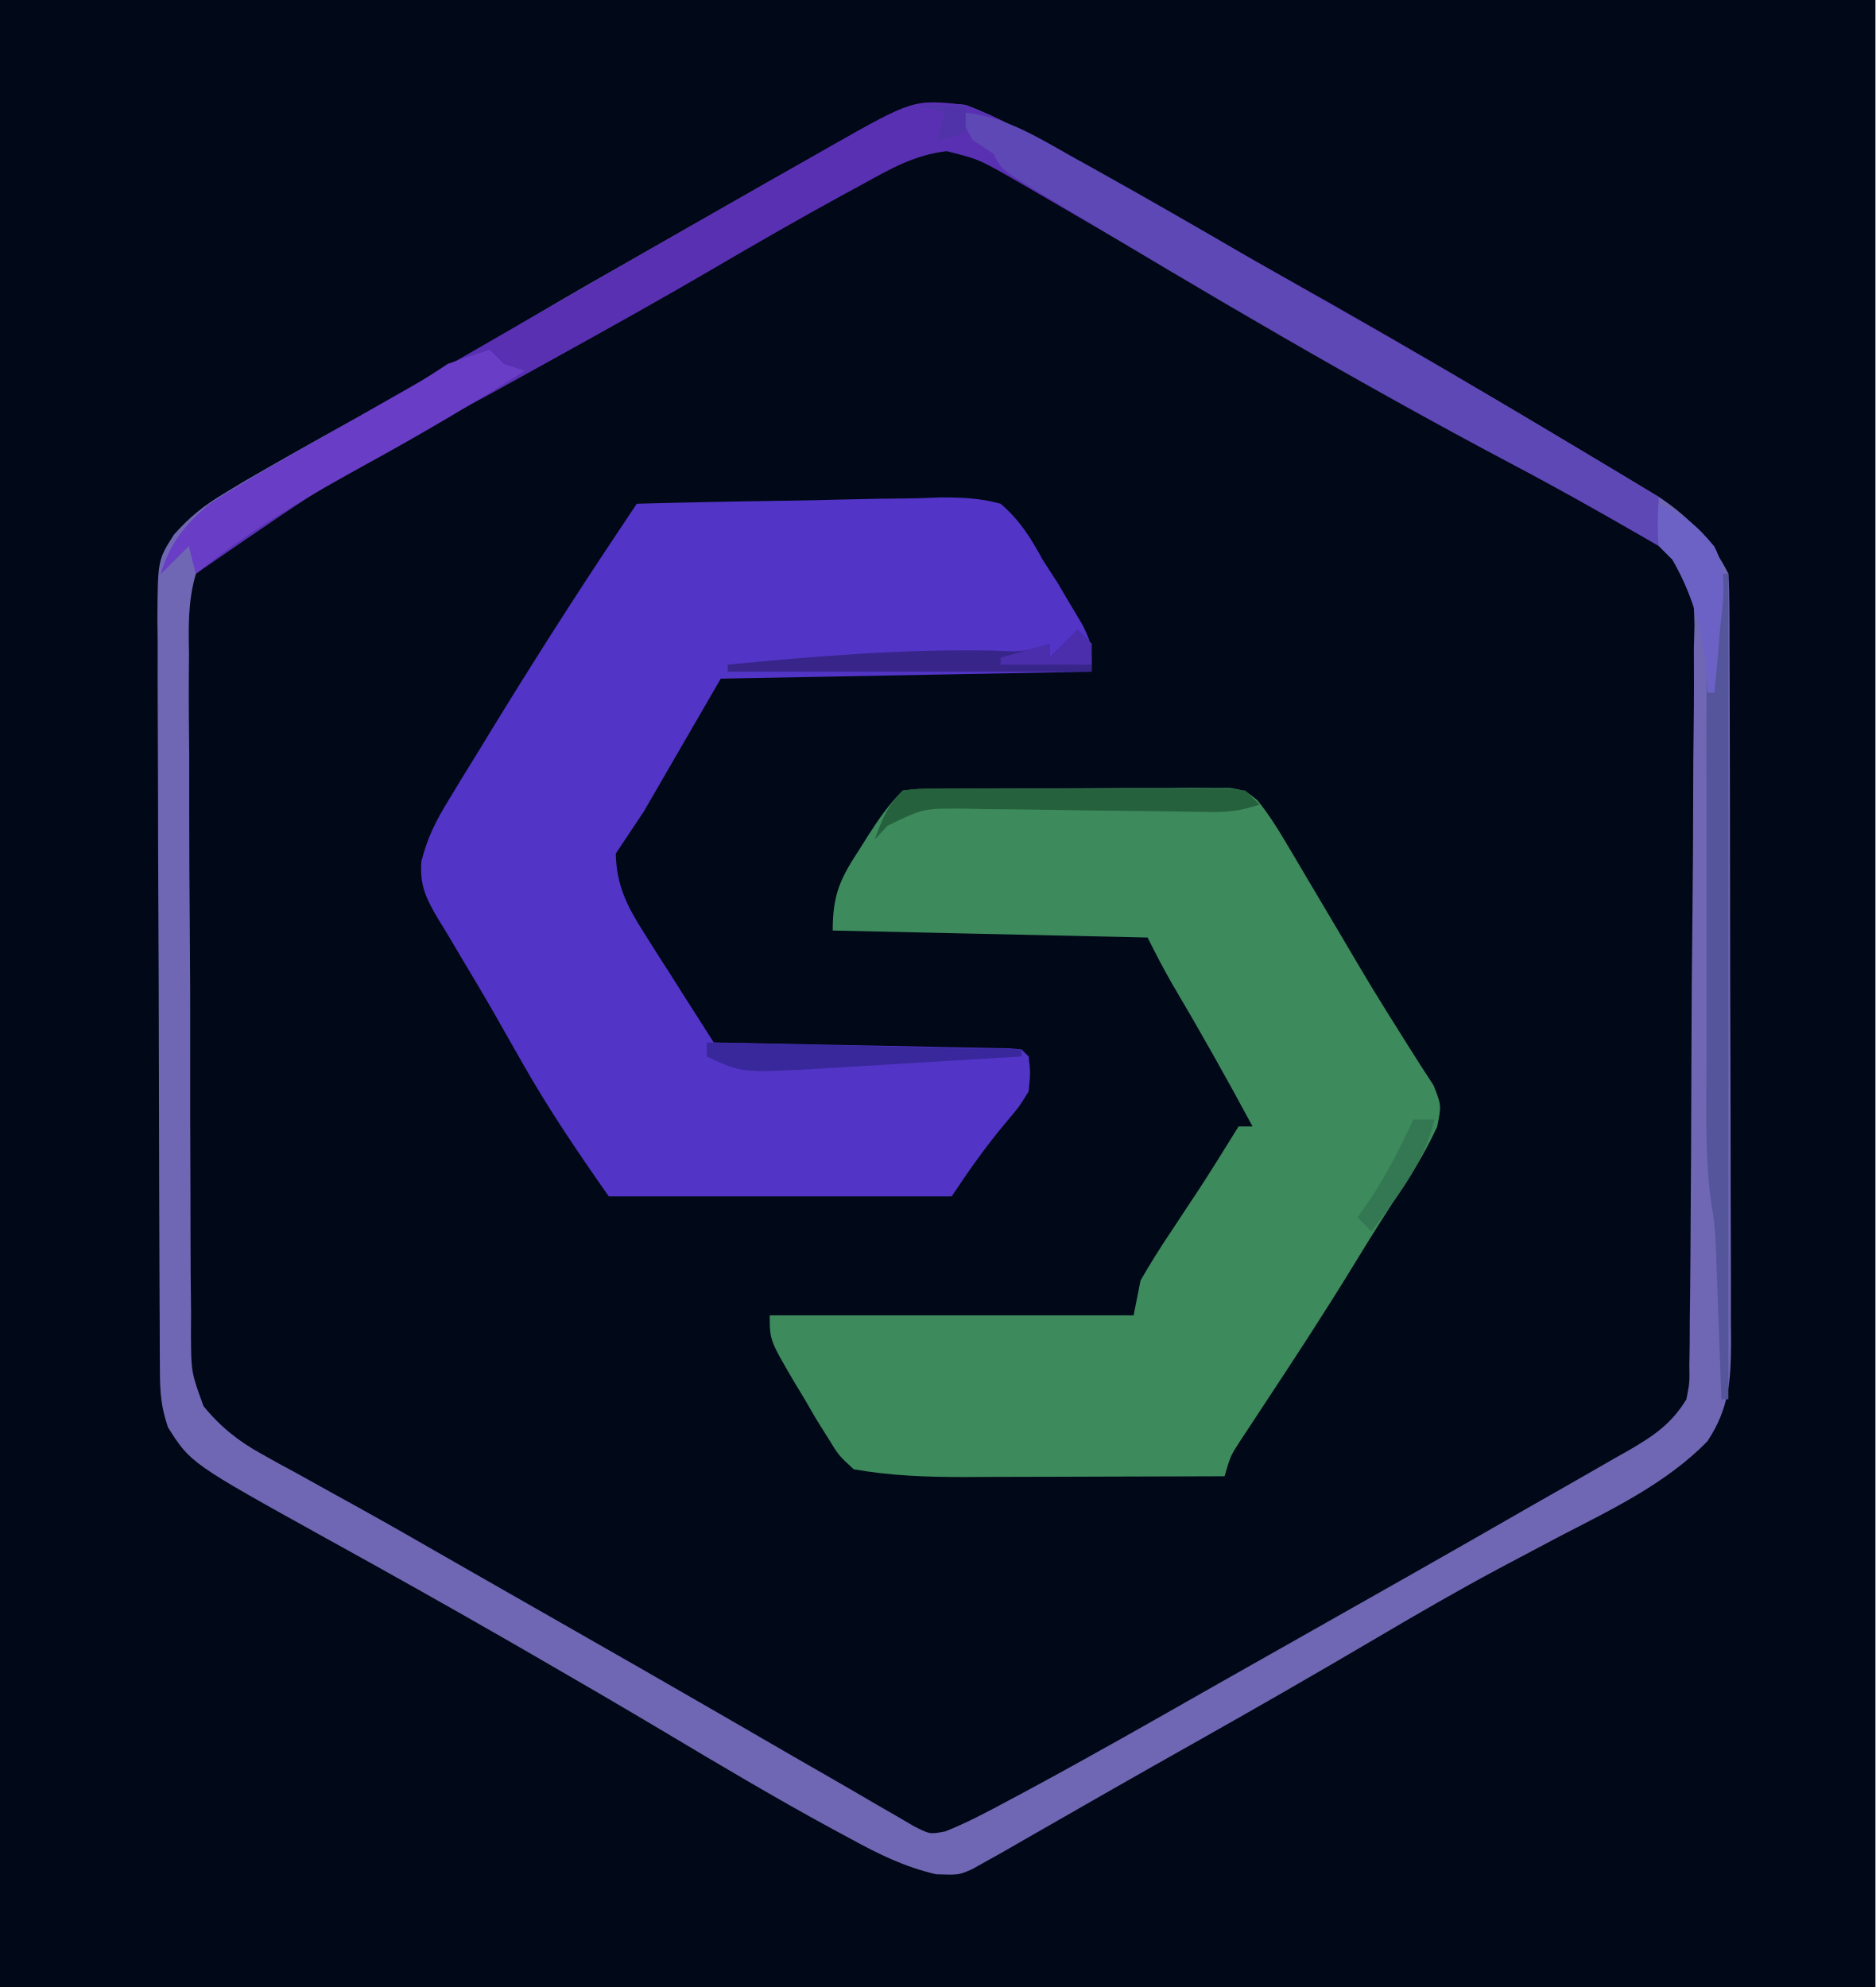
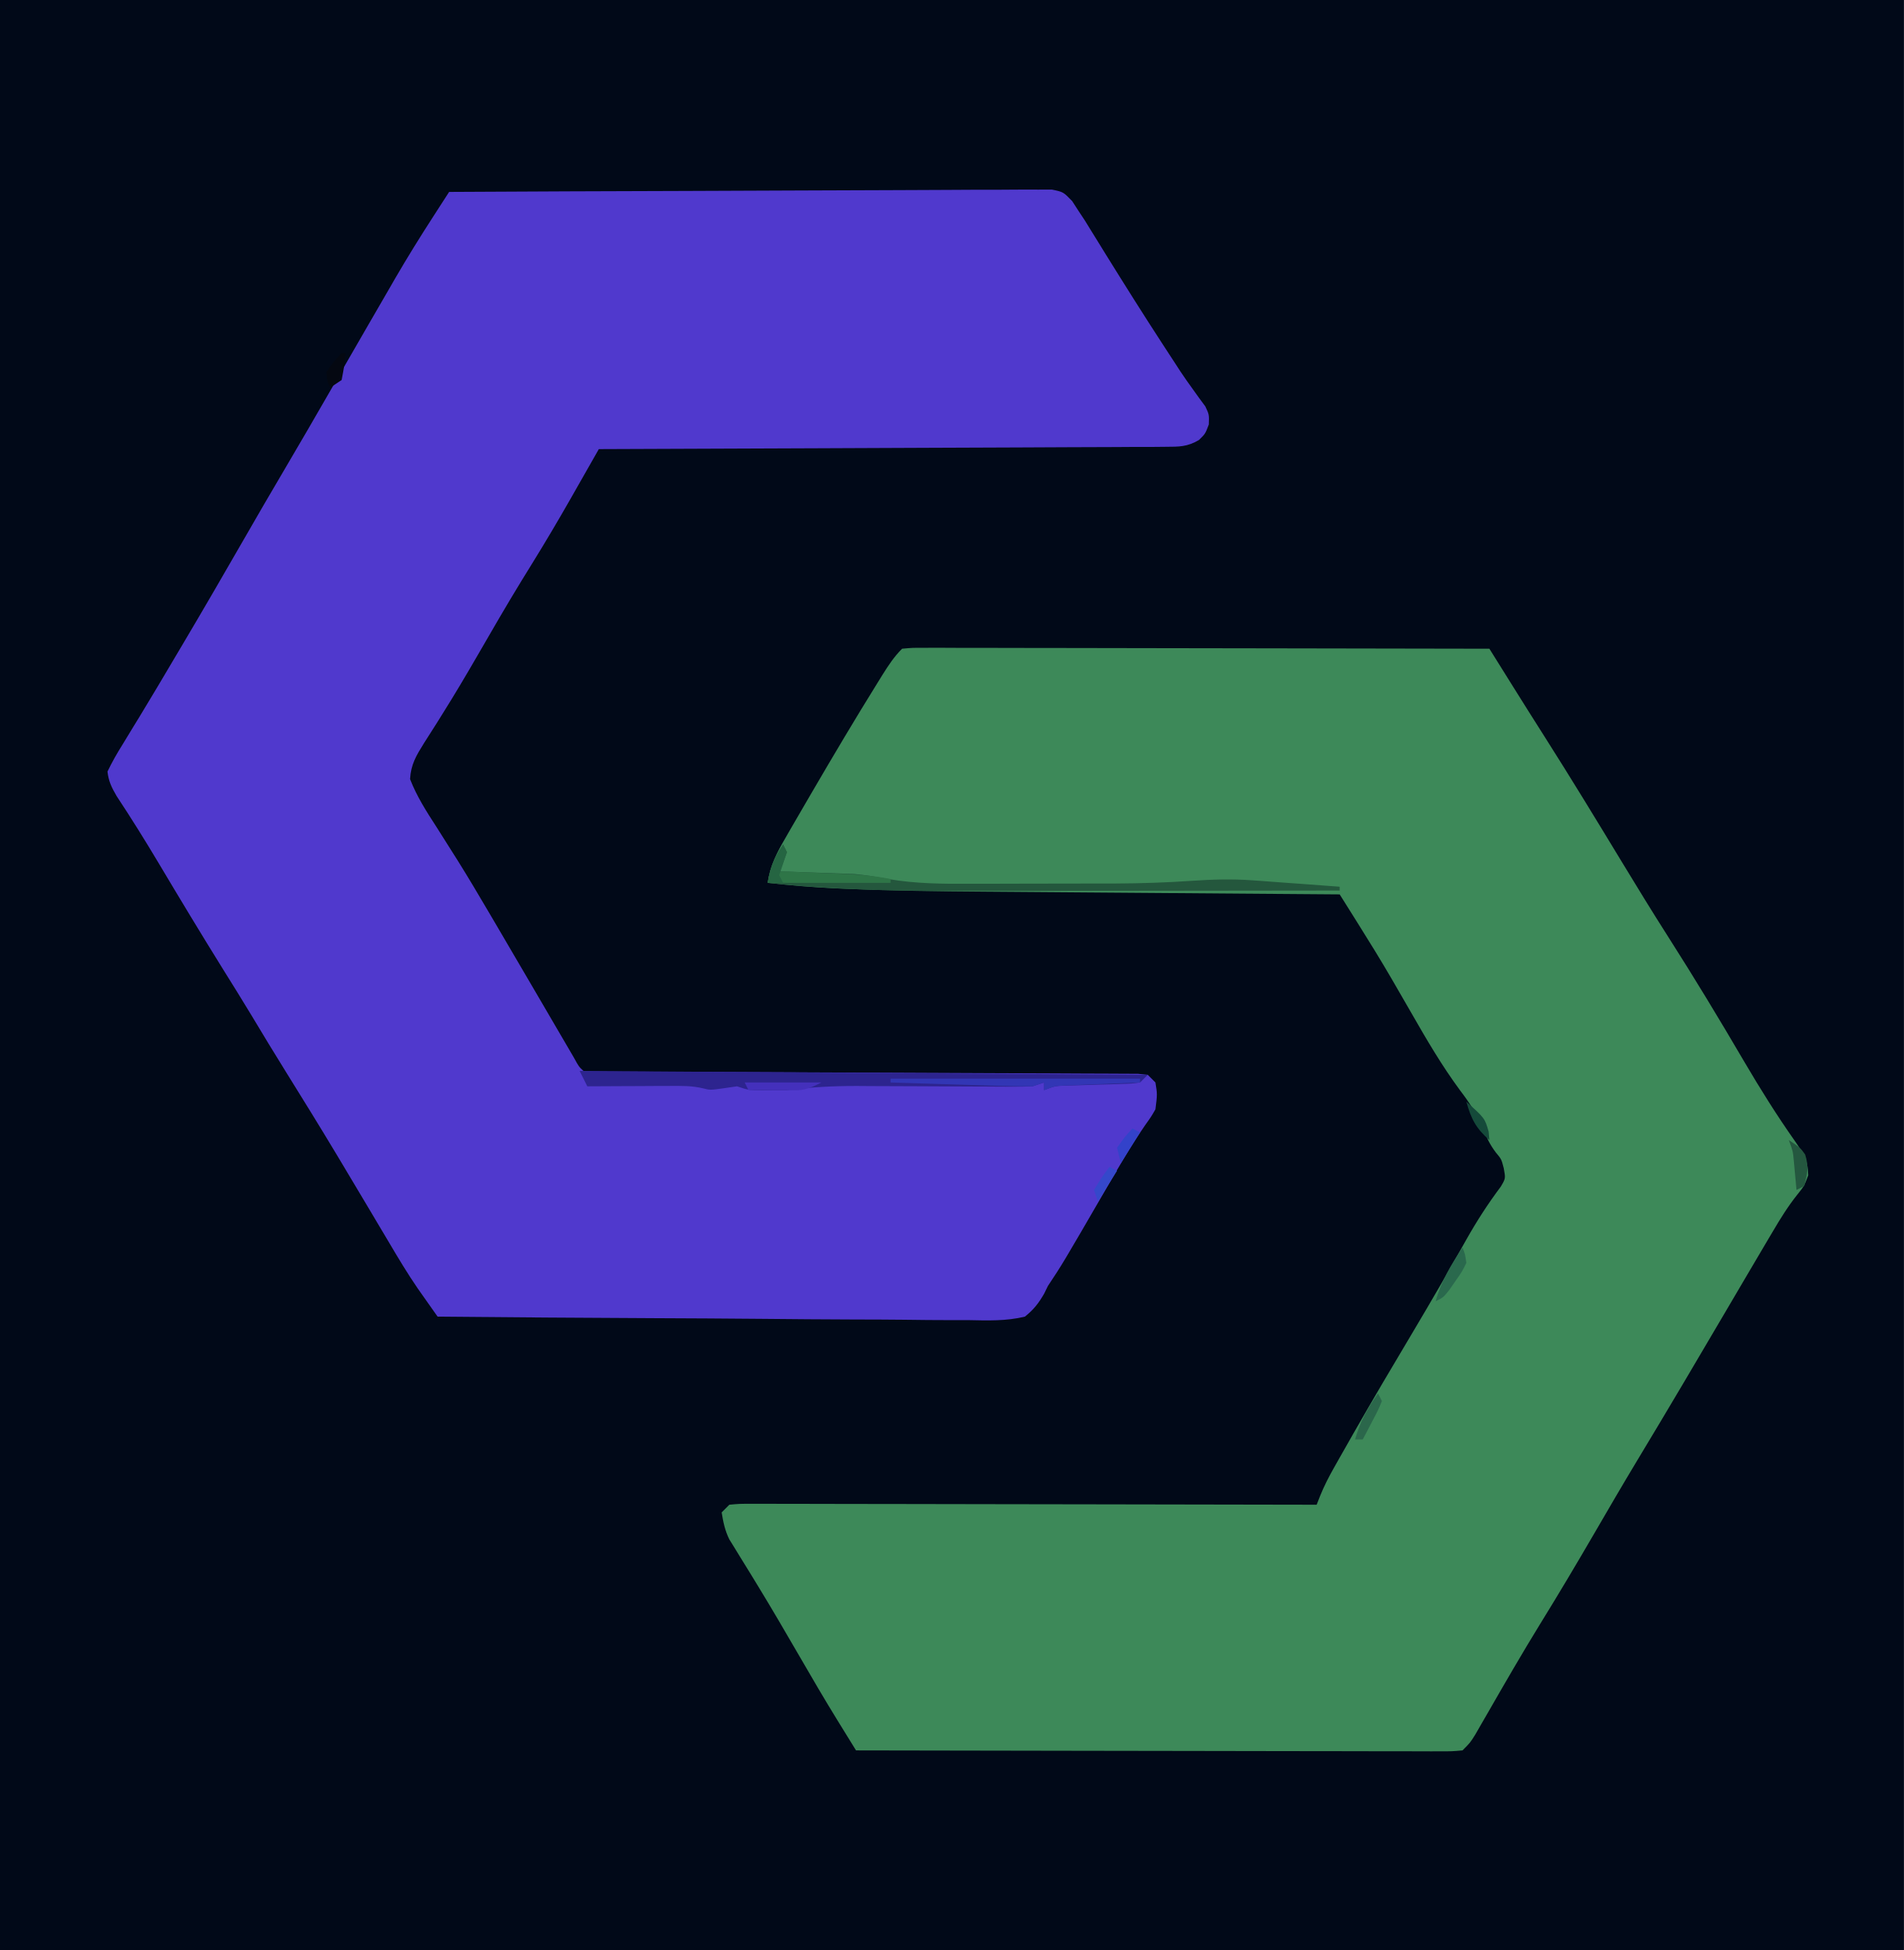
- <svg xmlns="http://www.w3.org/2000/svg" version="1.1" width="268" height="284" viewBox="0 0 268 284" preserveAspectRatio="xMidYMid meet">
-   <path d="M0 0 C88.44 0 176.88 0 268 0 C268 93.72 268 187.44 268 284 C179.56 284 91.12 284 0 284 C0 190.28 0 96.56 0 0 Z " fill="#010918" transform="translate(0,0)" />
-   <path d="M0 0 C88.44 0 176.88 0 268 0 C268 93.72 268 187.44 268 284 C179.56 284 91.12 284 0 284 C0 190.28 0 96.56 0 0 Z M124 18.188 C123.324 18.538 122.648 18.889 121.952 19.251 C111.827 24.573 101.923 30.315 92 36 C90.199 37.028 88.399 38.055 86.598 39.082 C82.271 41.55 77.947 44.024 73.624 46.499 C70.007 48.568 66.389 50.635 62.771 52.702 C60.983 53.724 59.196 54.746 57.409 55.768 C53.573 57.962 49.736 60.152 45.887 62.32 C40.833 65.17 35.79 68.04 30.875 71.125 C30.212 71.54 29.55 71.955 28.867 72.383 C26.25 74.649 24.364 76.827 23 80 C22.414 83.898 22.464 87.758 22.498 91.693 C22.493 92.865 22.487 94.036 22.482 95.243 C22.469 99.11 22.486 102.977 22.504 106.844 C22.506 109.534 22.502 112.224 22.499 114.913 C22.497 120.549 22.51 126.184 22.533 131.82 C22.56 138.326 22.562 144.832 22.55 151.339 C22.539 157.609 22.545 163.88 22.56 170.15 C22.565 172.814 22.564 175.477 22.561 178.14 C22.558 181.863 22.574 185.584 22.596 189.307 C22.591 190.407 22.587 191.508 22.582 192.641 C22.636 198.163 22.818 202.265 26 207 C32.166 212.629 40.095 216.391 47.438 220.25 C57.238 225.482 66.897 230.897 76.478 236.52 C81.272 239.333 86.074 242.135 90.875 244.938 C91.88 245.524 92.886 246.111 93.922 246.716 C100.768 250.708 107.625 254.682 114.5 258.625 C115.342 259.11 116.183 259.594 117.05 260.094 C119.358 261.413 121.678 262.707 124 264 C124.7 264.415 125.4 264.83 126.121 265.257 C129.419 267.107 131.517 267.987 135.352 268.09 C140.432 266.572 144.778 264.174 149.375 261.562 C150.35 261.02 151.324 260.477 152.328 259.918 C158.759 256.319 165.131 252.625 171.463 248.857 C178.313 244.786 185.252 240.877 192.195 236.966 C199.664 232.759 207.113 228.52 214.546 224.252 C218.553 221.954 222.568 219.677 226.621 217.461 C236.487 212.173 236.487 212.173 245 205 C246.68 201.549 247.253 198.779 247.267 194.959 C247.276 193.968 247.284 192.977 247.293 191.956 C247.292 190.88 247.291 189.804 247.291 188.696 C247.297 187.554 247.304 186.412 247.311 185.235 C247.33 181.46 247.334 177.685 247.336 173.91 C247.342 171.286 247.349 168.662 247.356 166.038 C247.369 160.538 247.372 155.038 247.371 149.537 C247.369 143.187 247.391 136.837 247.422 130.487 C247.451 124.369 247.459 118.251 247.457 112.132 C247.46 109.533 247.469 106.934 247.484 104.335 C247.504 100.701 247.498 97.068 247.486 93.434 C247.497 92.36 247.508 91.286 247.52 90.179 C247.509 83.962 247.509 83.962 245.061 78.388 C238.889 71.239 231.256 67.058 223.062 62.5 C221.174 61.438 219.286 60.372 217.399 59.307 C216.121 58.586 214.842 57.865 213.563 57.146 C207.606 53.791 201.706 50.34 195.812 46.875 C184.563 40.281 173.196 33.907 161.803 27.566 C159.211 26.118 156.627 24.659 154.047 23.191 C153.311 22.774 152.575 22.356 151.816 21.925 C150.495 21.173 149.174 20.42 147.855 19.663 C139.222 14.763 133.094 13.291 124 18.188 Z " fill="#010818" transform="translate(0,0)" />
-   <path d="M0 0 C7.295 -0.203 14.59 -0.343 21.887 -0.439 C24.369 -0.48 26.85 -0.534 29.331 -0.604 C32.901 -0.701 36.468 -0.746 40.039 -0.781 C41.699 -0.843 41.699 -0.843 43.392 -0.906 C46.462 -0.908 49.039 -0.817 52 0 C54.705 2.326 56.321 4.881 58 8 C58.699 9.078 59.397 10.155 60.117 11.266 C60.697 12.25 61.277 13.235 61.875 14.25 C62.768 15.743 62.768 15.743 63.68 17.266 C65 20 65 20 65 24 C47.51 24.33 30.02 24.66 12 25 C6.555 34.405 6.555 34.405 1 44 C-0.32 45.98 -1.64 47.96 -3 50 C-2.903 54.475 -1.43 57.45 0.941 61.18 C1.525 62.108 2.108 63.036 2.709 63.992 C3.321 64.944 3.932 65.895 4.562 66.875 C5.178 67.85 5.794 68.824 6.428 69.828 C7.943 72.224 9.467 74.615 11 77 C11.549 77.01 12.098 77.021 12.664 77.031 C18.357 77.139 24.051 77.254 29.744 77.372 C31.871 77.416 33.998 77.457 36.126 77.497 C39.176 77.555 42.227 77.619 45.277 77.684 C46.235 77.7 47.192 77.717 48.178 77.734 C49.059 77.754 49.94 77.774 50.847 77.795 C51.627 77.81 52.406 77.826 53.209 77.842 C53.8 77.894 54.391 77.946 55 78 C55.33 78.33 55.66 78.66 56 79 C56.266 81.285 56.266 81.285 56 84 C54.609 86.246 54.609 86.246 52.75 88.438 C49.862 91.887 47.538 95.193 45 99 C28.83 99 12.66 99 -4 99 C-8.434 92.666 -12.59 86.557 -16.375 79.875 C-16.836 79.065 -17.297 78.254 -17.772 77.419 C-18.717 75.759 -19.661 74.097 -20.603 72.435 C-21.954 70.08 -23.341 67.751 -24.742 65.426 C-25.578 64.013 -26.414 62.6 -27.25 61.188 C-27.645 60.549 -28.04 59.91 -28.447 59.251 C-30.124 56.374 -31.037 54.495 -30.784 51.134 C-29.941 47.766 -28.744 45.396 -26.938 42.438 C-26.31 41.4 -25.682 40.362 -25.035 39.293 C-24.363 38.206 -23.692 37.12 -23 36 C-22.319 34.882 -21.638 33.765 -20.936 32.613 C-15.092 23.057 -9.088 13.627 -2.873 4.309 C-2.335 3.501 -1.796 2.693 -1.241 1.861 C-0.832 1.247 -0.422 0.633 0 0 Z " fill="#5234C6" transform="translate(91,72)" />
-   <path d="M0 0 C2.503 0.959 4.662 1.929 7 3.188 C8.016 3.715 8.016 3.715 9.052 4.253 C18.167 9.044 27.092 14.196 36.03 19.308 C38.892 20.939 41.762 22.554 44.637 24.164 C55.208 30.088 65.701 36.134 76.125 42.312 C77.215 42.958 78.304 43.604 79.427 44.269 C82.623 46.17 85.813 48.083 89 50 C89.582 50.347 90.164 50.693 90.763 51.05 C92.536 52.107 94.303 53.172 96.07 54.238 C97.641 55.181 97.641 55.181 99.243 56.142 C103.501 59.012 106.681 62.362 109 67 C109.099 68.558 109.135 70.119 109.14 71.68 C109.146 72.667 109.152 73.654 109.158 74.671 C109.159 76.301 109.159 76.301 109.161 77.964 C109.166 79.105 109.171 80.247 109.176 81.423 C109.191 85.214 109.198 89.006 109.203 92.797 C109.209 95.425 109.215 98.054 109.22 100.682 C109.23 105.494 109.236 110.306 109.239 115.118 C109.243 122.197 109.261 129.275 109.29 136.353 C109.314 142.486 109.322 148.618 109.324 154.751 C109.327 157.359 109.335 159.966 109.348 162.574 C109.365 166.222 109.363 169.87 109.356 173.519 C109.366 174.597 109.375 175.676 109.384 176.787 C109.354 182.281 109.136 186.273 106 191 C100.134 197.022 92.315 200.743 84.938 204.562 C82.615 205.788 80.295 207.017 77.977 208.25 C77.392 208.561 76.807 208.871 76.205 209.192 C70.32 212.335 64.559 215.676 58.812 219.062 C50.081 224.205 41.305 229.252 32.475 234.222 C24.844 238.517 17.239 242.856 9.648 247.219 C8.424 247.921 8.424 247.921 7.176 248.637 C6.463 249.046 5.751 249.456 5.017 249.878 C4.351 250.248 3.686 250.618 3 251 C2.32 251.381 1.64 251.762 0.94 252.155 C-1 253 -1 253 -4.215 252.891 C-8.802 251.811 -12.452 250.006 -16.562 247.75 C-17.385 247.307 -18.208 246.865 -19.056 246.409 C-27.208 241.979 -35.176 237.24 -43.141 232.484 C-49.334 228.79 -55.567 225.167 -61.812 221.562 C-63.431 220.628 -63.431 220.628 -65.083 219.675 C-73.83 214.642 -82.628 209.703 -91.466 204.83 C-110.753 194.131 -110.753 194.131 -114 189 C-114.98 186.061 -115.132 184.149 -115.147 181.086 C-115.154 180.072 -115.161 179.059 -115.169 178.015 C-115.173 176.348 -115.173 176.348 -115.177 174.647 C-115.184 173.476 -115.19 172.305 -115.197 171.099 C-115.217 167.216 -115.228 163.332 -115.238 159.449 C-115.242 158.111 -115.246 156.773 -115.251 155.435 C-115.27 149.148 -115.284 142.862 -115.292 136.575 C-115.302 129.324 -115.328 122.073 -115.369 114.821 C-115.399 109.213 -115.414 103.604 -115.417 97.996 C-115.419 94.647 -115.43 91.3 -115.453 87.951 C-115.478 84.214 -115.477 80.478 -115.47 76.741 C-115.483 75.636 -115.496 74.531 -115.509 73.392 C-115.452 65.023 -115.452 65.023 -113.119 61.384 C-110.898 58.885 -108.871 57.267 -106.008 55.551 C-104.55 54.67 -104.55 54.67 -103.063 53.772 C-98.028 50.859 -92.969 47.997 -87.875 45.188 C-80.474 41.076 -73.096 36.942 -65.812 32.625 C-65.131 32.221 -64.449 31.817 -63.746 31.4 C-63.086 31.009 -62.426 30.618 -61.746 30.215 C-56.576 27.15 -51.357 24.173 -46.128 21.209 C-43.585 19.764 -41.047 18.311 -38.508 16.859 C-20.895 6.808 -20.895 6.808 -13 2.688 C-11.989 2.155 -10.979 1.623 -9.938 1.074 C-6.334 -0.244 -3.819 -0.394 0 0 Z M-14.688 10.312 C-15.523 10.765 -16.359 11.217 -17.221 11.683 C-23.648 15.185 -29.987 18.838 -36.303 22.536 C-43.374 26.669 -50.523 30.657 -57.688 34.625 C-58.863 35.276 -60.038 35.928 -61.214 36.579 C-63.464 37.826 -65.714 39.072 -67.964 40.318 C-74.329 43.844 -80.686 47.383 -87 51 C-87.654 51.373 -88.308 51.746 -88.982 52.131 C-90.995 53.285 -92.998 54.453 -95 55.625 C-95.587 55.961 -96.175 56.298 -96.78 56.644 C-98.567 57.704 -100.279 58.835 -102 60 C-102.679 60.448 -103.358 60.896 -104.057 61.357 C-106.373 63.093 -108.201 64.726 -110 67 C-111.134 70.823 -111.066 74.474 -110.988 78.44 C-110.997 79.572 -111.006 80.705 -111.015 81.872 C-111.035 85.604 -110.997 89.334 -110.957 93.066 C-110.955 95.665 -110.955 98.264 -110.959 100.863 C-110.957 106.304 -110.929 111.745 -110.878 117.186 C-110.82 123.467 -110.808 129.747 -110.821 136.029 C-110.833 142.085 -110.816 148.141 -110.786 154.198 C-110.775 156.769 -110.771 159.34 -110.773 161.912 C-110.772 165.505 -110.738 169.097 -110.695 172.69 C-110.7 173.751 -110.705 174.813 -110.711 175.906 C-110.673 181.142 -110.673 181.142 -108.917 185.974 C-106.563 188.875 -103.915 191.001 -100.656 192.789 C-99.833 193.249 -99.01 193.709 -98.162 194.184 C-97.284 194.659 -96.405 195.135 -95.5 195.625 C-93.604 196.679 -91.708 197.734 -89.812 198.789 C-88.846 199.322 -87.879 199.854 -86.883 200.403 C-82.395 202.889 -77.949 205.446 -73.5 208 C-71.744 209.004 -69.987 210.008 -68.23 211.012 C-67.363 211.507 -66.496 212.003 -65.603 212.513 C-63.044 213.975 -60.485 215.435 -57.926 216.895 C-50.369 221.206 -42.817 225.524 -35.285 229.879 C-34.711 230.211 -34.137 230.542 -33.546 230.884 C-30.744 232.504 -27.943 234.125 -25.144 235.749 C-23.096 236.934 -21.045 238.114 -18.991 239.288 C-16.961 240.45 -14.938 241.626 -12.923 242.813 C-11.951 243.373 -10.978 243.932 -9.977 244.508 C-8.682 245.264 -8.682 245.264 -7.362 246.036 C-5.095 247.182 -5.095 247.182 -2.895 246.756 C0.293 245.484 3.295 243.875 6.312 242.25 C7.419 241.659 7.419 241.659 8.548 241.056 C17.789 236.086 26.901 230.883 36.02 225.694 C39.922 223.476 43.832 221.27 47.741 219.065 C58.688 212.888 69.622 206.691 80.518 200.424 C83.003 198.999 85.493 197.583 87.984 196.168 C89.532 195.279 91.078 194.39 92.625 193.5 C93.682 192.904 93.682 192.904 94.761 192.296 C98.312 190.237 100.863 188.517 103 185 C103.463 182.632 103.463 182.632 103.421 180.048 C103.447 178.553 103.447 178.553 103.473 177.028 C103.477 175.941 103.48 174.853 103.483 173.733 C103.498 172.583 103.513 171.433 103.529 170.248 C103.572 166.44 103.593 162.632 103.609 158.824 C103.627 156.179 103.644 153.533 103.661 150.888 C103.69 146.048 103.708 141.208 103.717 136.368 C103.73 129.254 103.783 122.142 103.87 115.028 C103.935 109.523 103.965 104.017 103.969 98.511 C103.972 95.225 103.994 91.942 104.043 88.656 C104.094 84.988 104.089 81.324 104.069 77.655 C104.097 76.574 104.125 75.492 104.153 74.378 C104.102 71.331 103.949 68.899 103 66 C100.346 63.028 97.423 61.006 94 59 C93.056 58.412 92.112 57.824 91.14 57.218 C90.328 56.793 89.516 56.368 88.68 55.93 C87.744 55.433 86.809 54.936 85.846 54.424 C84.865 53.913 83.885 53.402 82.875 52.875 C80.736 51.737 78.598 50.598 76.461 49.457 C75.383 48.883 74.305 48.309 73.194 47.717 C57.192 39.115 41.543 29.854 25.867 20.677 C21.333 18.025 16.793 15.385 12.25 12.75 C11.47 12.296 10.69 11.842 9.886 11.375 C8.805 10.748 8.805 10.748 7.703 10.109 C7.081 9.748 6.459 9.387 5.817 9.015 C1.763 6.743 1.763 6.743 -2.707 5.605 C-7.307 6.157 -10.673 8.083 -14.688 10.312 Z " fill="#6F67B3" transform="translate(138,15)" />
-   <path d="M0 0 C2.081 -0.261 2.081 -0.261 4.677 -0.275 C6.134 -0.289 6.134 -0.289 7.62 -0.304 C8.673 -0.303 9.725 -0.302 10.809 -0.301 C11.886 -0.305 12.964 -0.309 14.074 -0.314 C16.357 -0.32 18.639 -0.32 20.921 -0.316 C24.42 -0.313 27.918 -0.336 31.416 -0.361 C33.63 -0.364 35.844 -0.364 38.059 -0.363 C39.634 -0.377 39.634 -0.377 41.241 -0.391 C42.215 -0.385 43.189 -0.379 44.193 -0.372 C45.051 -0.373 45.909 -0.374 46.792 -0.374 C49 0 49 0 50.716 1.397 C52.231 3.288 53.473 5.231 54.707 7.316 C55.464 8.588 55.464 8.588 56.236 9.885 C56.756 10.768 57.277 11.652 57.812 12.562 C58.321 13.419 58.83 14.276 59.354 15.158 C60.385 16.896 61.415 18.634 62.444 20.373 C67.202 28.452 67.202 28.452 72.188 36.391 C72.786 37.334 73.384 38.278 74 39.25 C74.619 40.204 75.237 41.158 75.875 42.141 C77 45 77 45 76.383 48.043 C75.049 50.895 73.617 53.442 71.875 56.062 C69.309 59.985 66.806 63.93 64.375 67.938 C60.167 74.818 55.751 81.557 51.304 88.285 C50.762 89.111 50.219 89.938 49.66 90.789 C49.172 91.529 48.683 92.268 48.18 93.03 C46.85 95.089 46.85 95.089 46 98 C39.738 98.025 33.476 98.043 27.213 98.055 C25.085 98.06 22.958 98.067 20.83 98.075 C17.761 98.088 14.693 98.093 11.625 98.098 C10.21 98.105 10.21 98.105 8.767 98.113 C3.421 98.114 -1.729 97.937 -7 97 C-9.137 95.031 -9.137 95.031 -10.688 92.5 C-11.25 91.602 -11.812 90.703 -12.391 89.777 C-12.922 88.861 -13.453 87.944 -14 87 C-14.51 86.156 -15.021 85.311 -15.547 84.441 C-19 78.534 -19 78.534 -19 75 C-1.84 75 15.32 75 33 75 C33.33 73.35 33.66 71.7 34 70 C35.358 67.651 36.737 65.43 38.25 63.188 C39.067 61.949 39.883 60.711 40.699 59.473 C41.094 58.879 41.489 58.284 41.896 57.672 C43.997 54.49 45.991 51.241 48 48 C48.66 48 49.32 48 50 48 C46.306 41.127 42.487 34.346 38.516 27.629 C37.266 25.462 36.119 23.237 35 21 C20.15 20.67 5.3 20.34 -10 20 C-10 14.745 -8.861 12.493 -6.125 8.312 C-5.76 7.732 -5.395 7.151 -5.02 6.553 C-3.49 4.148 -2.021 2.021 0 0 Z " fill="#3D8A5C" transform="translate(129,113)" />
-   <path d="M0 0 C2.503 0.959 4.662 1.929 7 3.188 C8.016 3.715 8.016 3.715 9.052 4.253 C18.167 9.044 27.092 14.196 36.03 19.308 C38.892 20.939 41.762 22.554 44.637 24.164 C62.962 34.434 80.996 45.179 99 56 C99 58.31 99 60.62 99 63 C97.745 62.273 97.745 62.273 96.465 61.531 C90.382 58.023 84.276 54.587 78.062 51.312 C60.371 41.967 43.13 31.783 25.867 21.677 C21.333 19.025 16.793 16.385 12.25 13.75 C11.47 13.296 10.69 12.842 9.886 12.375 C9.165 11.957 8.445 11.54 7.703 11.109 C7.081 10.748 6.459 10.387 5.817 10.015 C1.763 7.743 1.763 7.743 -2.707 6.605 C-7.307 7.157 -10.673 9.083 -14.688 11.312 C-15.523 11.765 -16.359 12.217 -17.221 12.683 C-23.648 16.185 -29.987 19.838 -36.303 23.536 C-43.374 27.669 -50.523 31.657 -57.688 35.625 C-58.863 36.276 -60.038 36.928 -61.214 37.579 C-63.464 38.826 -65.714 40.072 -67.964 41.318 C-89.72 53.016 -89.72 53.016 -110 67 C-110.33 65.68 -110.66 64.36 -111 63 C-112.32 64.32 -113.64 65.64 -115 67 C-113.581 62.484 -111.591 60.068 -108 57 C-106.486 56.033 -104.952 55.095 -103.406 54.18 C-102.516 53.652 -101.625 53.125 -100.707 52.581 C-96.654 50.214 -92.582 47.88 -88.5 45.562 C-80.318 40.902 -72.154 36.211 -64 31.5 C-53.473 25.421 -42.935 19.361 -32.369 13.349 C-30.799 12.455 -29.23 11.56 -27.662 10.663 C-25.485 9.417 -23.305 8.177 -21.125 6.938 C-20.501 6.579 -19.877 6.221 -19.234 5.852 C-7.441 -0.822 -7.441 -0.822 0 0 Z " fill="#5930B2" transform="translate(138,15)" />
-   <path d="M0 0 C6.205 0.431 10.888 3.389 16.188 6.375 C17.165 6.917 18.143 7.46 19.15 8.019 C26.744 12.249 34.275 16.585 41.781 20.969 C46.26 23.58 50.764 26.147 55.273 28.708 C70.317 37.256 85.207 46.023 100 55 C100 57.31 100 59.62 100 62 C99.163 61.515 98.327 61.031 97.465 60.531 C91.382 57.023 85.276 53.587 79.062 50.312 C56.823 38.564 35.084 25.758 13.562 12.75 C12.805 12.296 12.047 11.842 11.266 11.375 C6.118 8.235 6.118 8.235 5 6 C4.01 5.34 3.02 4.68 2 4 C0.812 1.875 0.812 1.875 0 0 Z " fill="#5E48B5" transform="translate(137,16)" />
-   <path d="M0 0 C0.66 0.66 1.32 1.32 2 2 C2.99 2.33 3.98 2.66 5 3 C-2.256 7.59 -9.598 11.933 -17.125 16.062 C-25.818 20.842 -34.3 25.704 -42 32 C-42.33 30.68 -42.66 29.36 -43 28 C-44.32 29.32 -45.64 30.64 -47 32 C-45.581 27.484 -43.591 25.068 -40 22 C-33.196 17.64 -26.089 13.736 -19.062 9.75 C-17.219 8.704 -15.377 7.657 -13.535 6.609 C-12.735 6.155 -11.934 5.701 -11.11 5.233 C-9.37 4.216 -7.677 3.118 -6 2 C-4.012 1.298 -2.013 0.626 0 0 Z " fill="#6A3DC6" transform="translate(70,50)" />
-   <path d="M0 0 C0.33 0 0.66 0 1 0 C1 38.94 1 77.88 1 118 C0.67 118 0.34 118 0 118 C-0.038 116.927 -0.038 116.927 -0.076 115.832 C-0.193 112.555 -0.315 109.277 -0.438 106 C-0.477 104.875 -0.516 103.749 -0.557 102.59 C-0.599 101.488 -0.64 100.386 -0.684 99.25 C-0.72 98.245 -0.757 97.239 -0.795 96.203 C-0.959 92.95 -0.959 92.95 -1.511 89.555 C-2.36 83.031 -2.143 76.437 -2.133 69.871 C-2.133 68.394 -2.134 66.917 -2.136 65.439 C-2.137 62.349 -2.135 59.258 -2.13 56.168 C-2.125 52.25 -2.128 48.333 -2.134 44.416 C-2.138 41.364 -2.136 38.312 -2.134 35.26 C-2.133 33.818 -2.134 32.377 -2.136 30.935 C-2.17 4.341 -2.17 4.341 0 0 Z " fill="#55559C" transform="translate(246,82)" />
-   <path d="M0 0 C2.087 -0.254 2.087 -0.254 4.693 -0.259 C6.155 -0.268 6.155 -0.268 7.646 -0.278 C9.229 -0.272 9.229 -0.272 10.844 -0.266 C11.924 -0.268 13.004 -0.269 14.117 -0.271 C16.403 -0.273 18.69 -0.269 20.976 -0.261 C24.486 -0.25 27.994 -0.261 31.504 -0.273 C33.721 -0.272 35.939 -0.27 38.156 -0.266 C39.211 -0.27 40.267 -0.274 41.354 -0.278 C42.328 -0.272 43.303 -0.265 44.307 -0.259 C45.167 -0.257 46.027 -0.256 46.913 -0.254 C47.946 -0.128 47.946 -0.128 49 0 C49.66 0.66 50.32 1.32 51 2 C48.113 2.962 46.413 3.103 43.424 3.05 C42.5 3.037 41.575 3.024 40.622 3.011 C39.626 2.993 38.629 2.975 37.602 2.957 C35.492 2.935 33.383 2.913 31.273 2.893 C27.946 2.855 24.62 2.812 21.293 2.753 C18.083 2.699 14.874 2.67 11.664 2.645 C10.671 2.621 9.678 2.597 8.655 2.572 C2.929 2.547 2.929 2.547 -2.167 5.022 C-2.772 5.675 -3.377 6.328 -4 7 C-2.926 4.085 -2.222 2.222 0 0 Z " fill="#26613D" transform="translate(129,113)" />
-   <path d="M0 0 C0.66 0.66 1.32 1.32 2 2 C2 3.32 2 4.64 2 6 C-15.16 6 -32.32 6 -50 6 C-50 5.67 -50 5.34 -50 5 C-37.341 3.768 -24.799 2.743 -12.071 2.986 C-7.905 3.193 -7.905 3.193 -4 2 C-4 2.66 -4 3.32 -4 4 C-2.68 2.68 -1.36 1.36 0 0 Z " fill="#382589" transform="translate(154,90)" />
-   <path d="M0 0 C3.388 1.255 5.706 3.3 7.977 6.092 C9.98 9.827 9.24 13.788 8.812 17.875 C8.742 18.754 8.672 19.633 8.6 20.539 C8.424 22.695 8.215 24.848 8 27 C7.67 27 7.34 27 7 27 C6.961 26.074 6.961 26.074 6.922 25.129 C6.496 18.772 5.175 13.559 2 8 C1.34 7.34 0.68 6.68 0 6 C-0.125 2.875 -0.125 2.875 0 0 Z " fill="#6C62C5" transform="translate(237,72)" />
-   <path d="M0 0 C14.85 0.33 29.7 0.66 45 1 C45 1.33 45 1.66 45 2 C40.268 2.287 35.536 2.572 30.803 2.854 C29.195 2.951 27.587 3.048 25.979 3.146 C23.661 3.286 21.342 3.425 19.023 3.562 C18.311 3.606 17.598 3.65 16.864 3.695 C5.076 4.389 5.076 4.389 0 2 C0 1.34 0 0.68 0 0 Z " fill="#39289C" transform="translate(101,149)" />
-   <path d="M0 0 C0.99 0 1.98 0 3 0 C1.516 6.264 -2.242 10.915 -6 16 C-6.66 15.34 -7.32 14.68 -8 14 C-7.134 12.762 -7.134 12.762 -6.25 11.5 C-3.801 7.844 -1.892 3.965 0 0 Z " fill="#347853" transform="translate(202,160)" />
-   <path d="M0 0 C0.66 0.66 1.32 1.32 2 2 C2 2.99 2 3.98 2 5 C-2.29 5 -6.58 5 -11 5 C-11 4.67 -11 4.34 -11 4 C-8.69 3.34 -6.38 2.68 -4 2 C-4 2.66 -4 3.32 -4 4 C-2.68 2.68 -1.36 1.36 0 0 Z " fill="#4B2EAC" transform="translate(154,90)" />
-   <path d="M0 0 C2.31 0 4.62 0 7 0 C7 1.32 7 2.64 7 4 C5.68 4.33 4.36 4.66 3 5 C3.33 3.68 3.66 2.36 4 1 C2.68 0.67 1.36 0.34 0 0 Z " fill="#5032A9" transform="translate(131,15)" />
+ <svg xmlns="http://www.w3.org/2000/svg" version="1.1" width="496" height="508" viewBox="0 0 496 508" preserveAspectRatio="xMidYMid meet">
+   <path d="M0 0 C163.68 0 327.36 0 496 0 C496 167.64 496 335.28 496 508 C332.32 508 168.64 508 0 508 C0 340.36 0 172.72 0 0 Z " fill="#010918" transform="translate(0,0)" />
+   <path d="M0 0 C20.792 -0.117 41.584 -0.205 62.377 -0.259 C72.031 -0.285 81.685 -0.32 91.339 -0.377 C99.752 -0.427 108.165 -0.459 116.578 -0.47 C121.034 -0.477 125.49 -0.492 129.946 -0.529 C134.138 -0.563 138.331 -0.573 142.523 -0.566 C144.063 -0.567 145.603 -0.577 147.143 -0.596 C149.244 -0.621 151.343 -0.615 153.445 -0.601 C155.209 -0.608 155.209 -0.608 157.009 -0.615 C160 0 160 0 162.308 2.384 C162.866 3.247 163.425 4.111 164 5 C164.536 5.81 165.072 6.619 165.625 7.453 C166.149 8.305 166.674 9.157 167.215 10.035 C167.812 11 168.41 11.965 169.026 12.959 C169.972 14.495 169.972 14.495 170.938 16.062 C175.905 24.07 180.917 32.042 186.062 39.938 C186.829 41.114 186.829 41.114 187.611 42.315 C188.102 43.065 188.592 43.816 189.098 44.59 C189.568 45.315 190.039 46.041 190.524 46.789 C191.562 48.344 192.637 49.875 193.738 51.387 C194.297 52.168 194.857 52.949 195.434 53.754 C196.206 54.797 196.206 54.797 196.994 55.862 C198 58 198 58 197.91 60.578 C197 63 197 63 195.339 64.626 C192.292 66.416 190.199 66.384 186.673 66.399 C185.371 66.411 184.07 66.424 182.729 66.437 C181.289 66.436 179.849 66.434 178.409 66.432 C176.891 66.441 175.374 66.452 173.856 66.463 C169.736 66.491 165.617 66.5 161.497 66.506 C157.192 66.515 152.886 66.542 148.581 66.566 C140.428 66.61 132.276 66.638 124.123 66.661 C114.841 66.688 105.56 66.732 96.278 66.778 C77.185 66.871 58.093 66.942 39 67 C38.665 67.59 38.329 68.18 37.984 68.788 C36.436 71.509 34.886 74.229 33.336 76.949 C32.809 77.877 32.281 78.805 31.738 79.761 C28.462 85.506 25.105 91.189 21.625 96.812 C21.126 97.622 20.627 98.431 20.114 99.265 C19.518 100.23 19.518 100.23 18.91 101.215 C14.925 107.722 11.11 114.329 7.295 120.936 C4.406 125.929 1.475 130.881 -1.594 135.766 C-2.439 137.123 -2.439 137.123 -3.301 138.508 C-4.364 140.208 -5.441 141.9 -6.533 143.582 C-8.554 146.83 -9.947 149.104 -10.176 152.961 C-8.417 157.506 -5.894 161.42 -3.25 165.5 C-2.05 167.395 -0.852 169.29 0.344 171.188 C1.262 172.64 1.262 172.64 2.199 174.121 C4.96 178.535 7.612 183.011 10.25 187.5 C10.766 188.377 11.283 189.254 11.814 190.157 C14.676 195.025 17.527 199.9 20.378 204.775 C21.557 206.792 22.737 208.808 23.917 210.824 C25.456 213.454 26.993 216.086 28.528 218.719 C29.232 219.923 29.936 221.128 30.641 222.332 C31.577 223.937 31.577 223.937 32.532 225.573 C33.788 227.867 33.788 227.867 35 229 C36.894 229.104 38.791 229.138 40.687 229.145 C41.923 229.152 43.158 229.159 44.431 229.166 C45.813 229.168 47.194 229.171 48.576 229.174 C50.021 229.18 51.466 229.187 52.911 229.194 C56.03 229.209 59.149 229.22 62.268 229.23 C67.196 229.245 72.124 229.269 77.052 229.295 C91.068 229.366 105.083 229.426 119.099 229.477 C126.834 229.505 134.569 229.54 142.305 229.583 C147.207 229.61 152.11 229.628 157.012 229.639 C160.059 229.649 163.105 229.666 166.151 229.686 C167.568 229.693 168.984 229.697 170.401 229.698 C172.329 229.699 174.257 229.713 176.186 229.728 C177.807 229.735 177.807 229.735 179.461 229.741 C180.299 229.827 181.137 229.912 182 230 C182.66 230.66 183.32 231.32 184 232 C184.5 235.062 184.5 235.062 184 239 C182.88 240.94 182.88 240.94 181.398 243.012 C177.663 248.419 174.403 254.057 171.125 259.75 C159.832 279.22 159.832 279.22 156 285 C155.678 285.657 155.357 286.313 155.025 286.99 C153.573 289.522 152.286 291.165 150 293 C145.122 294.186 140.262 294.013 135.274 293.908 C133.766 293.906 132.257 293.907 130.749 293.912 C126.664 293.914 122.581 293.867 118.496 293.811 C114.224 293.761 109.952 293.756 105.68 293.747 C97.594 293.722 89.51 293.656 81.424 293.576 C72.218 293.487 63.011 293.443 53.804 293.403 C34.869 293.319 15.935 293.178 -3 293 C-4.108 291.431 -5.214 289.861 -6.32 288.291 C-7.244 286.979 -7.244 286.979 -8.187 285.641 C-10.866 281.739 -13.285 277.701 -15.688 273.625 C-16.734 271.866 -17.781 270.107 -18.828 268.348 C-19.355 267.46 -19.881 266.572 -20.424 265.657 C-22.918 261.452 -25.426 257.256 -27.938 253.062 C-28.425 252.248 -28.913 251.434 -29.415 250.595 C-33.697 243.465 -38.065 236.389 -42.461 229.328 C-45.526 224.403 -48.536 219.449 -51.513 214.47 C-53.944 210.432 -56.445 206.437 -58.938 202.438 C-64.629 193.281 -70.197 184.055 -75.711 174.791 C-79.225 168.9 -82.837 163.101 -86.622 157.379 C-87.914 155.149 -88.716 153.552 -89 151 C-87.792 148.5 -86.534 146.277 -85.062 143.938 C-84.13 142.404 -83.197 140.87 -82.266 139.336 C-81.745 138.489 -81.225 137.641 -80.689 136.769 C-77.513 131.563 -74.419 126.31 -71.312 121.062 C-70.626 119.905 -69.939 118.748 -69.252 117.59 C-63.836 108.458 -58.516 99.273 -53.224 90.069 C-49.846 84.194 -46.449 78.333 -43 72.5 C-38.867 65.508 -34.804 58.476 -30.75 51.438 C-28.167 46.958 -25.584 42.479 -23 38 C-22.062 36.373 -22.062 36.373 -21.104 34.713 C-19.282 31.557 -17.454 28.403 -15.625 25.25 C-14.824 23.861 -14.824 23.861 -14.007 22.443 C-10.895 17.089 -7.647 11.843 -4.287 6.644 C-3.666 5.681 -3.666 5.681 -3.033 4.698 C-2.022 3.132 -1.011 1.566 0 0 Z " fill="#5039CD" transform="translate(117,50)" />
+   <path d="M0 0 C2.636 -0.246 2.636 -0.246 6.049 -0.241 C7.339 -0.243 8.629 -0.246 9.958 -0.249 C11.396 -0.242 12.834 -0.234 14.272 -0.227 C15.78 -0.226 17.287 -0.227 18.795 -0.228 C22.896 -0.229 26.997 -0.217 31.098 -0.203 C35.381 -0.19 39.664 -0.189 43.946 -0.187 C52.06 -0.181 60.174 -0.164 68.288 -0.144 C77.523 -0.122 86.759 -0.111 95.995 -0.101 C114.996 -0.08 133.998 -0.045 153 0 C154.029 1.647 154.029 1.647 155.078 3.327 C155.987 4.783 156.896 6.238 157.806 7.693 C158.482 8.776 158.482 8.776 159.172 9.881 C161.91 14.262 164.662 18.634 167.435 22.994 C174.27 33.744 180.888 44.624 187.493 55.517 C191.467 62.065 195.461 68.6 199.586 75.055 C206.419 85.762 212.978 96.611 219.393 107.573 C223.54 114.637 227.845 121.521 232.562 128.218 C234.79 131.408 235.985 133.228 236.062 137.188 C235 140 235 140 233.191 142.254 C230.787 145.266 228.822 148.436 226.875 151.75 C226.487 152.404 226.098 153.058 225.698 153.732 C224.461 155.819 223.23 157.909 222 160 C221.216 161.329 220.432 162.659 219.648 163.988 C218.013 166.764 216.381 169.542 214.75 172.32 C211.592 177.698 208.422 183.068 205.25 188.438 C204.719 189.337 204.188 190.236 203.642 191.162 C199.635 197.943 195.593 204.701 191.525 211.445 C187.722 217.76 184.011 224.124 180.312 230.5 C175.704 238.426 171.025 246.297 166.205 254.096 C161.518 261.712 157.051 269.455 152.594 277.207 C152.025 278.191 151.457 279.174 150.871 280.188 C150.365 281.068 149.859 281.948 149.338 282.855 C148 285 148 285 146 287 C143.286 287.246 143.286 287.246 139.761 287.241 C139.114 287.242 138.467 287.244 137.801 287.246 C135.623 287.249 133.446 287.238 131.269 287.227 C129.712 287.226 128.155 287.227 126.598 287.228 C122.363 287.229 118.128 287.217 113.892 287.203 C109.469 287.19 105.047 287.189 100.624 287.187 C92.244 287.181 83.865 287.164 75.486 287.144 C65.948 287.122 56.41 287.111 46.872 287.101 C27.248 287.08 7.624 287.045 -12 287 C-13.263 284.955 -14.525 282.909 -15.786 280.864 C-16.139 280.292 -16.492 279.721 -16.855 279.132 C-20.251 273.623 -23.511 268.04 -26.75 262.438 C-30.294 256.32 -33.85 250.214 -37.535 244.18 C-38.364 242.82 -38.364 242.82 -39.21 241.432 C-40.252 239.728 -41.301 238.028 -42.356 236.332 C-42.823 235.569 -43.289 234.806 -43.77 234.02 C-44.178 233.361 -44.586 232.702 -45.007 232.023 C-46.145 229.705 -46.593 227.54 -47 225 C-46.01 224.01 -46.01 224.01 -45 223 C-42.364 222.754 -42.364 222.754 -38.951 222.759 C-37.661 222.757 -36.371 222.754 -35.042 222.751 C-33.604 222.758 -32.166 222.766 -30.728 222.773 C-29.22 222.774 -27.713 222.773 -26.205 222.772 C-22.104 222.771 -18.003 222.783 -13.902 222.797 C-9.619 222.81 -5.336 222.811 -1.054 222.813 C7.06 222.819 15.174 222.836 23.288 222.856 C32.523 222.878 41.759 222.889 50.995 222.899 C69.996 222.92 88.998 222.955 108 223 C108.306 222.221 108.612 221.443 108.927 220.641 C109.957 218.106 111.132 215.81 112.477 213.43 C112.974 212.547 113.472 211.665 113.985 210.755 C114.526 209.805 115.067 208.854 115.625 207.875 C116.194 206.872 116.763 205.868 117.349 204.834 C122.492 195.809 127.784 186.874 133.104 177.951 C137.846 169.986 142.491 161.972 147.02 153.884 C149.739 149.064 152.649 144.557 155.974 140.127 C157.231 137.991 157.231 137.991 156.745 135.345 C156.136 132.981 156.136 132.981 154.688 131.25 C153.083 129.111 152.299 127.396 151.312 124.938 C149.729 121.242 147.821 118.266 145.379 115.078 C140.601 108.612 136.613 101.775 132.625 94.812 C131.225 92.379 129.821 89.949 128.414 87.52 C128.088 86.957 127.763 86.395 127.427 85.815 C124.617 80.995 121.693 76.254 118.724 71.53 C118.267 70.801 117.81 70.072 117.339 69.32 C116.227 67.546 115.114 65.773 114 64 C113.423 63.996 112.847 63.992 112.253 63.987 C98.108 63.883 83.963 63.774 69.818 63.661 C62.977 63.606 56.136 63.552 49.296 63.503 C42.676 63.455 36.055 63.402 29.435 63.347 C26.928 63.327 24.421 63.308 21.915 63.291 C9.735 63.206 -2.432 63.058 -14.601 62.543 C-15.508 62.505 -16.416 62.467 -17.35 62.427 C-23.258 62.151 -29.121 61.644 -35 61 C-34.416 56.455 -32.521 52.96 -30.25 49.062 C-29.858 48.379 -29.466 47.695 -29.062 46.99 C-27.718 44.654 -26.36 42.327 -25 40 C-24.239 38.695 -24.239 38.695 -23.463 37.363 C-17.858 27.758 -12.186 18.194 -6.312 8.75 C-5.903 8.089 -5.493 7.427 -5.071 6.746 C-3.518 4.273 -2.072 2.072 0 0 Z " fill="#3D8959" transform="translate(235,169)" />
+   <path d="M0 0 C73.26 0.495 73.26 0.495 148 1 C147.34 1.66 146.68 2.32 146 3 C143.801 3.303 143.801 3.303 141.098 3.379 C140.125 3.413 139.152 3.447 138.15 3.482 C137.131 3.509 136.112 3.535 135.062 3.562 C133.053 3.622 131.044 3.686 129.035 3.754 C128.142 3.778 127.249 3.802 126.328 3.826 C123.844 3.916 123.844 3.916 121 5 C121 4.34 121 3.68 121 3 C120.01 3.33 119.02 3.66 118 4 C116.253 4.083 114.503 4.107 112.753 4.098 C111.682 4.094 110.61 4.091 109.505 4.088 C108.346 4.079 107.187 4.071 105.992 4.062 C104.797 4.059 103.602 4.055 102.37 4.051 C97.251 4.035 92.132 4.007 87.013 3.979 C83.277 3.961 79.541 3.949 75.805 3.938 C74.657 3.929 73.51 3.921 72.328 3.912 C66.122 3.894 60.155 4.214 54 5 C53.01 5 52.02 5 51 5 C49.845 5.021 48.69 5.041 47.5 5.062 C44 5 44 5 41 4 C39.298 4.247 39.298 4.247 37.562 4.5 C34 5 34 5 32.185 4.537 C29.249 3.815 26.506 3.889 23.484 3.902 C21.609 3.907 21.609 3.907 19.695 3.912 C18.393 3.92 17.091 3.929 15.75 3.938 C14.433 3.942 13.115 3.947 11.758 3.951 C8.505 3.963 5.253 3.979 2 4 C1.34 2.68 0.68 1.36 0 0 Z " fill="#2D248F" transform="translate(151,279)" />
+   <path d="M0 0 C0.33 0.66 0.66 1.32 1 2 C0.062 4.625 0.062 4.625 -1 7 C-0.366 7.02 0.268 7.04 0.921 7.06 C3.864 7.157 6.807 7.266 9.75 7.375 C11.245 7.421 11.245 7.421 12.77 7.469 C13.769 7.507 14.768 7.546 15.797 7.586 C16.698 7.617 17.598 7.649 18.526 7.681 C21.581 7.962 24.463 8.448 27.475 9.011 C34.538 10.22 41.458 10.27 48.609 10.23 C49.989 10.229 51.368 10.229 52.748 10.229 C55.622 10.228 58.496 10.219 61.37 10.206 C65.005 10.189 68.639 10.185 72.274 10.186 C75.119 10.185 77.964 10.18 80.81 10.173 C82.785 10.168 84.761 10.166 86.737 10.165 C93.323 10.131 99.857 9.921 106.425 9.468 C111.787 9.099 116.979 8.947 122.344 9.34 C123.342 9.409 123.342 9.409 124.36 9.479 C126.408 9.622 128.454 9.779 130.5 9.938 C131.921 10.039 133.341 10.14 134.762 10.24 C138.175 10.482 141.588 10.737 145 11 C145 11.33 145 11.66 145 12 C130.273 12.024 115.545 12.041 100.818 12.052 C93.977 12.057 87.136 12.064 80.296 12.075 C73.676 12.087 67.055 12.092 60.435 12.095 C57.928 12.097 55.421 12.1 52.915 12.106 C33.911 12.145 14.91 12.067 -4 10 C-3.435 6.042 -2.191 3.334 0 0 Z " fill="#24573D" transform="translate(204,220)" />
+   <path d="M0 0 C21.45 0 42.9 0 65 0 C65 0.33 65 0.66 65 1 C64.349 1.025 63.699 1.05 63.028 1.076 C60.081 1.192 57.134 1.315 54.188 1.438 C52.651 1.496 52.651 1.496 51.084 1.557 C50.101 1.599 49.118 1.64 48.105 1.684 C47.199 1.72 46.294 1.757 45.36 1.795 C42.85 1.921 42.85 1.921 40 3 C40 2.34 40 1.68 40 1 C39.01 1.33 38.02 1.66 37 2 C34.193 2.016 31.417 1.974 28.613 1.879 C27.796 1.855 26.979 1.832 26.137 1.807 C23.529 1.731 20.921 1.647 18.312 1.562 C16.544 1.509 14.775 1.457 13.006 1.404 C8.67 1.275 4.335 1.139 0 1 C0 0.67 0 0.34 0 0 Z " fill="#3236B5" transform="translate(232,281)" />
+   <path d="M0 0 C0.33 0.66 0.66 1.32 1 2 C0.062 4.625 0.062 4.625 -1 7 C-0.002 7.038 -0.002 7.038 1.016 7.076 C4.053 7.193 7.089 7.315 10.125 7.438 C11.172 7.477 12.218 7.516 13.297 7.557 C18.272 7.761 23.108 7.993 28 9 C28 9.33 28 9.66 28 10 C17.44 10 6.88 10 -4 10 C-3.127 5.634 -2.349 3.575 0 0 Z " fill="#2E7547" transform="translate(204,220)" />
+   <path d="M0 0 C6.6 0 13.2 0 20 0 C16.164 1.918 15.025 2.206 11 2 C10.01 2 9.02 2 8 2 C5.667 2 3.333 2 1 2 C0.67 1.34 0.34 0.68 0 0 Z " fill="#4430BC" transform="translate(194,282)" />
+   <path d="M0 0 C0.676 1.707 0.676 1.707 1 4 C-0.145 6.324 -0.145 6.324 -1.812 8.688 C-2.627 9.869 -2.627 9.869 -3.457 11.074 C-5 13 -5 13 -7 14 C-5.54 8.69 -3.017 4.537 0 0 Z " fill="#2A694D" transform="translate(381,325)" />
+   <path d="M0 0 C0.33 0.66 0.66 1.32 1 2 C0.004 4.383 0.004 4.383 -1.438 7.125 C-1.911 8.035 -2.384 8.945 -2.871 9.883 C-3.244 10.581 -3.616 11.28 -4 12 C-4.66 12 -5.32 12 -6 12 C-4.681 7.385 -2.786 3.901 0 0 Z " fill="#2B674B" transform="translate(359,363)" />
+   <path d="M0 0 C0.33 0 0.66 0 1 0 C0.688 3.375 0.688 3.375 0 7 C-1.485 7.99 -1.485 7.99 -3 9 C-3.75 7.312 -3.75 7.312 -4 5 C-2.125 2.25 -2.125 2.25 0 0 Z " fill="#040811" transform="translate(89,92)" />
+   <path d="M0 0 C3 2 3 2 4.25 3.75 C5.27 6.811 4.822 8.917 4 12 C3.01 12.495 3.01 12.495 2 13 C1.939 12.313 1.879 11.626 1.816 10.918 C1.733 10.017 1.649 9.116 1.562 8.188 C1.481 7.294 1.4 6.401 1.316 5.48 C1.065 2.873 1.065 2.873 0 0 Z " fill="#24573F" transform="translate(466,297)" />
+   <path d="M0 0 C0.33 0.66 0.66 1.32 1 2 C0.333 4 -0.333 6 -1 8 C-0.67 8.66 -0.34 9.32 0 10 C-1.32 10 -2.64 10 -4 10 C-3.435 6.042 -2.191 3.334 0 0 Z " fill="#256542" transform="translate(204,220)" />
+   <path d="M0 0 C0.66 0.33 1.32 0.66 2 1 C0.35 3.64 -1.3 6.28 -3 9 C-3.33 8.01 -3.66 7.02 -4 6 C-2.062 2.812 -2.062 2.812 0 0 Z " fill="#3548CB" transform="translate(289,304)" />
+   <path d="M0 0 C0.66 0.33 1.32 0.66 2 1 C0.35 3.64 -1.3 6.28 -3 9 C-3.33 7.68 -3.66 6.36 -4 5 C-2.062 2.25 -2.062 2.25 0 0 Z " fill="#3342CA" transform="translate(295,294)" />
+   <path d="M0 0 C4.8 4.308 4.8 4.308 5.812 7.812 C5.874 8.534 5.936 9.256 6 10 C2.517 6.981 1.208 4.431 0 0 Z " fill="#154A3A" transform="translate(382,287)" />
</svg>
